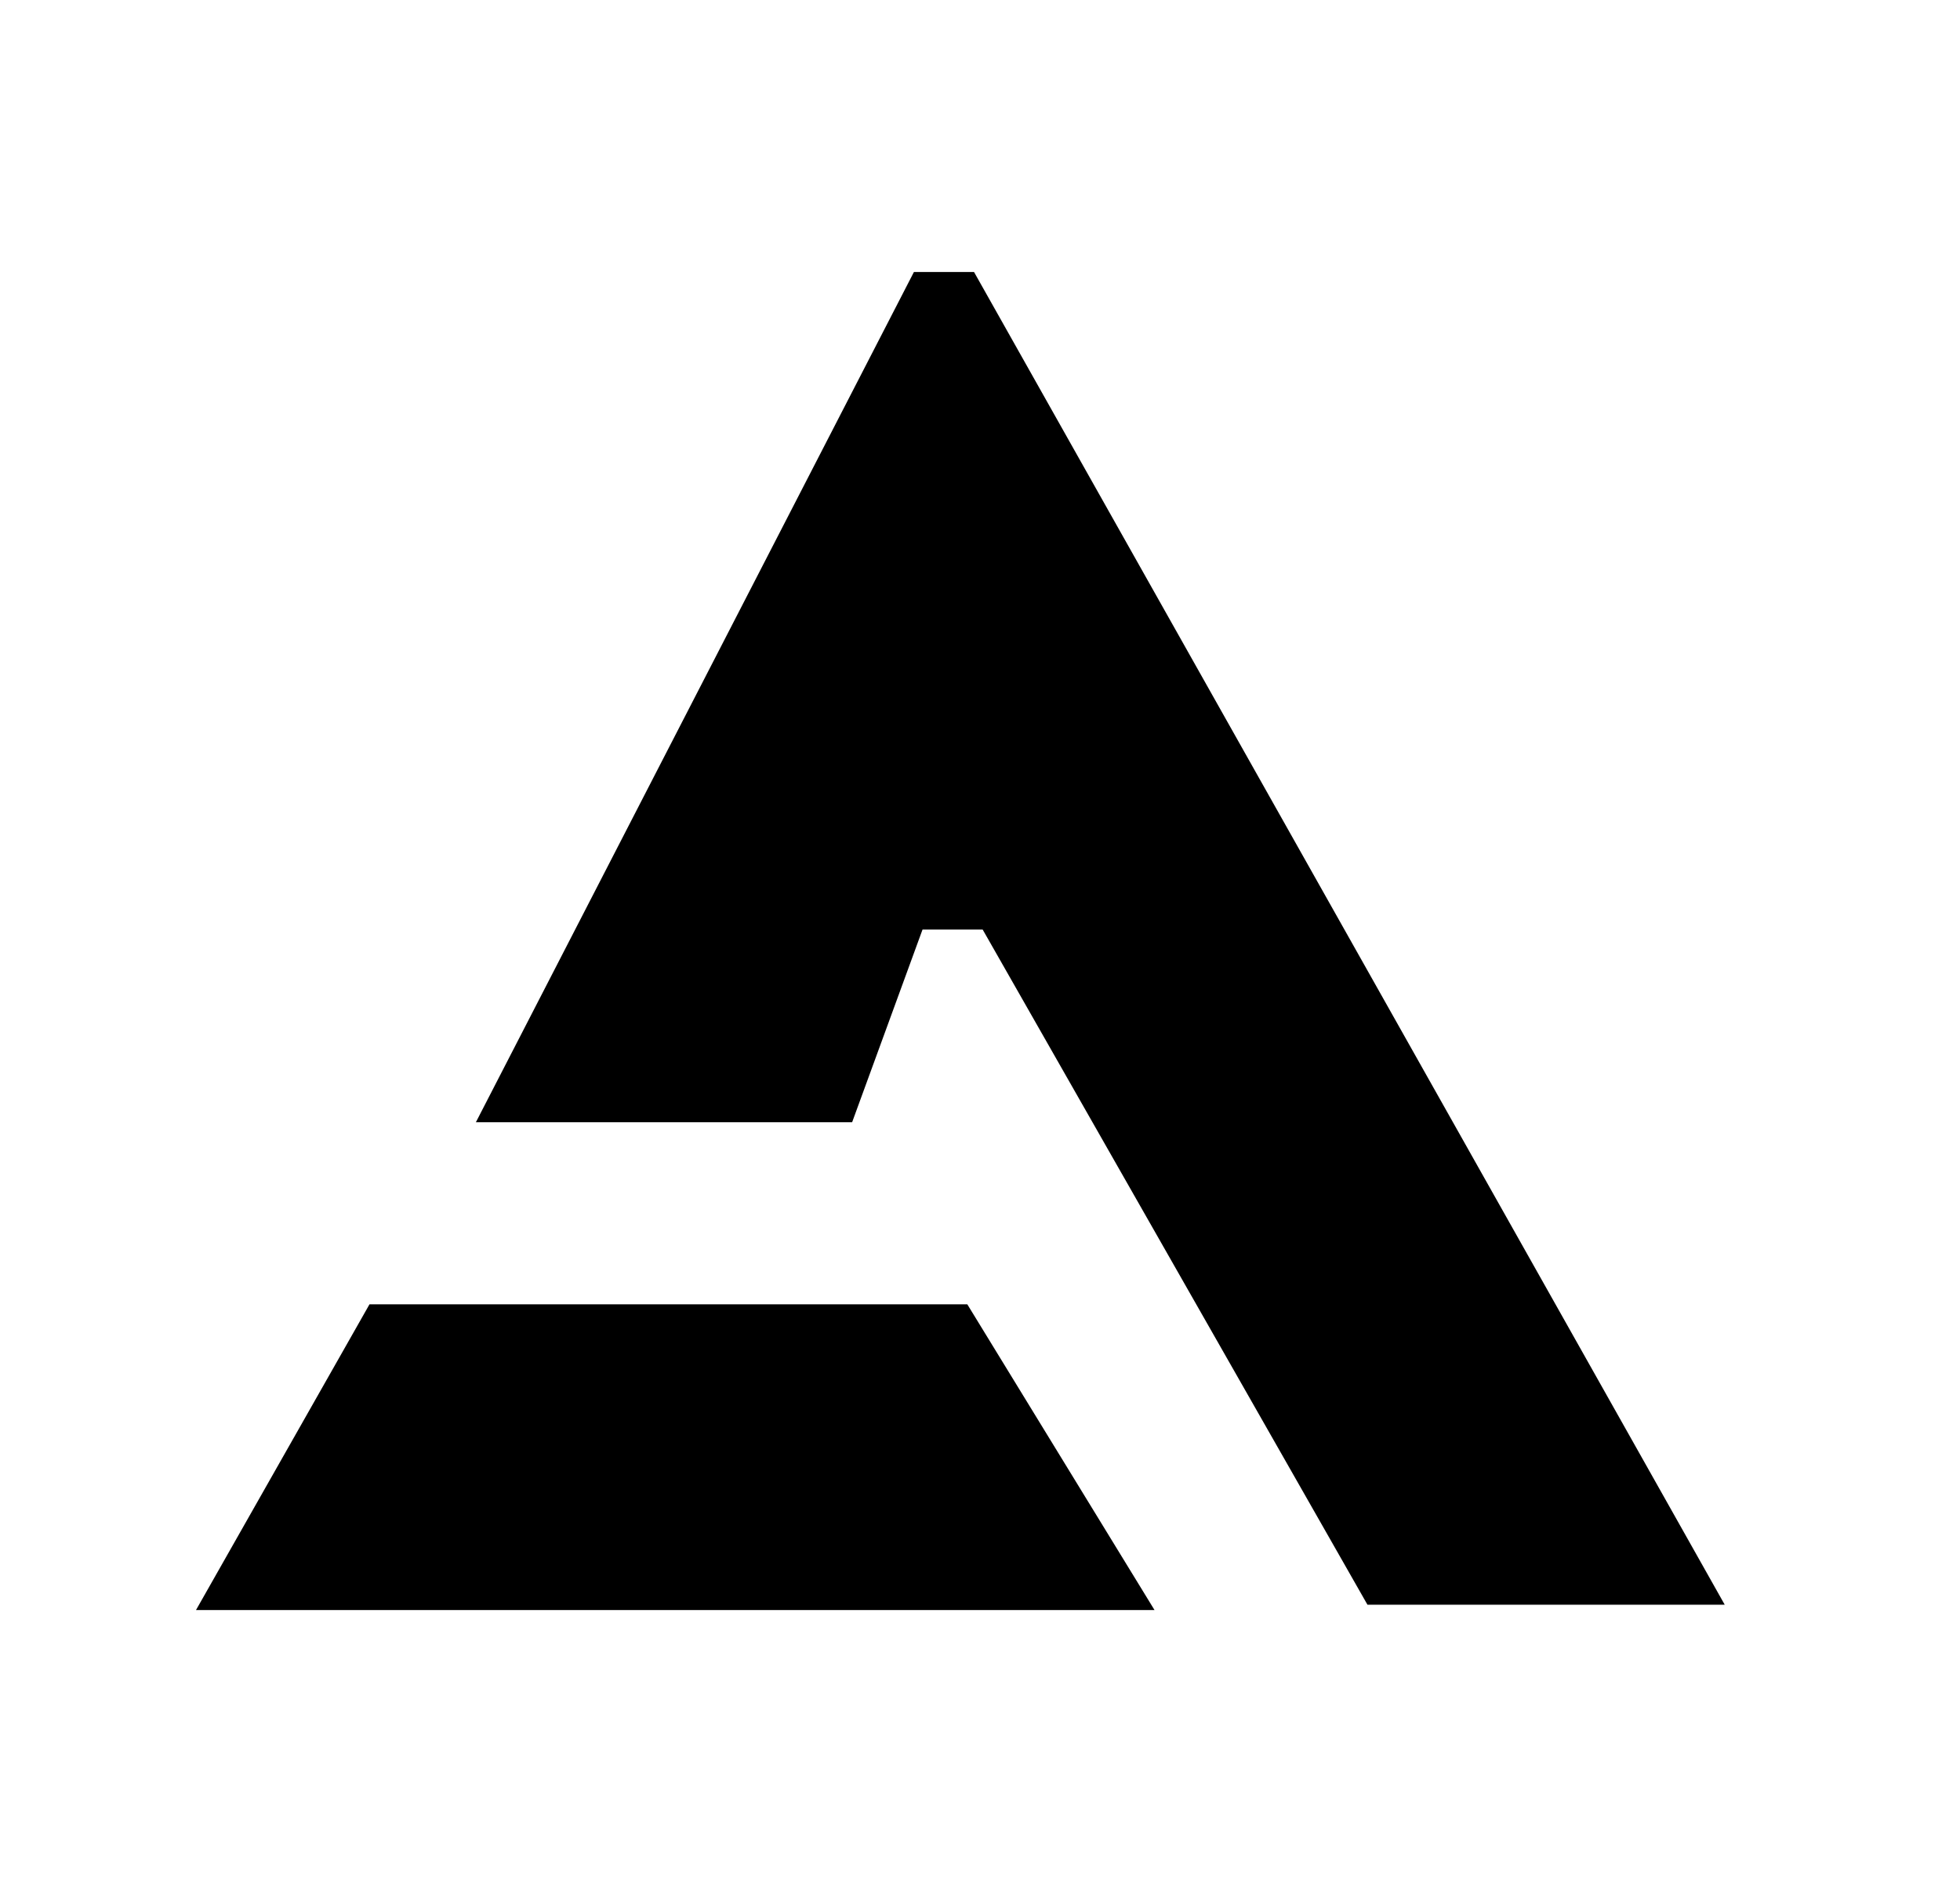
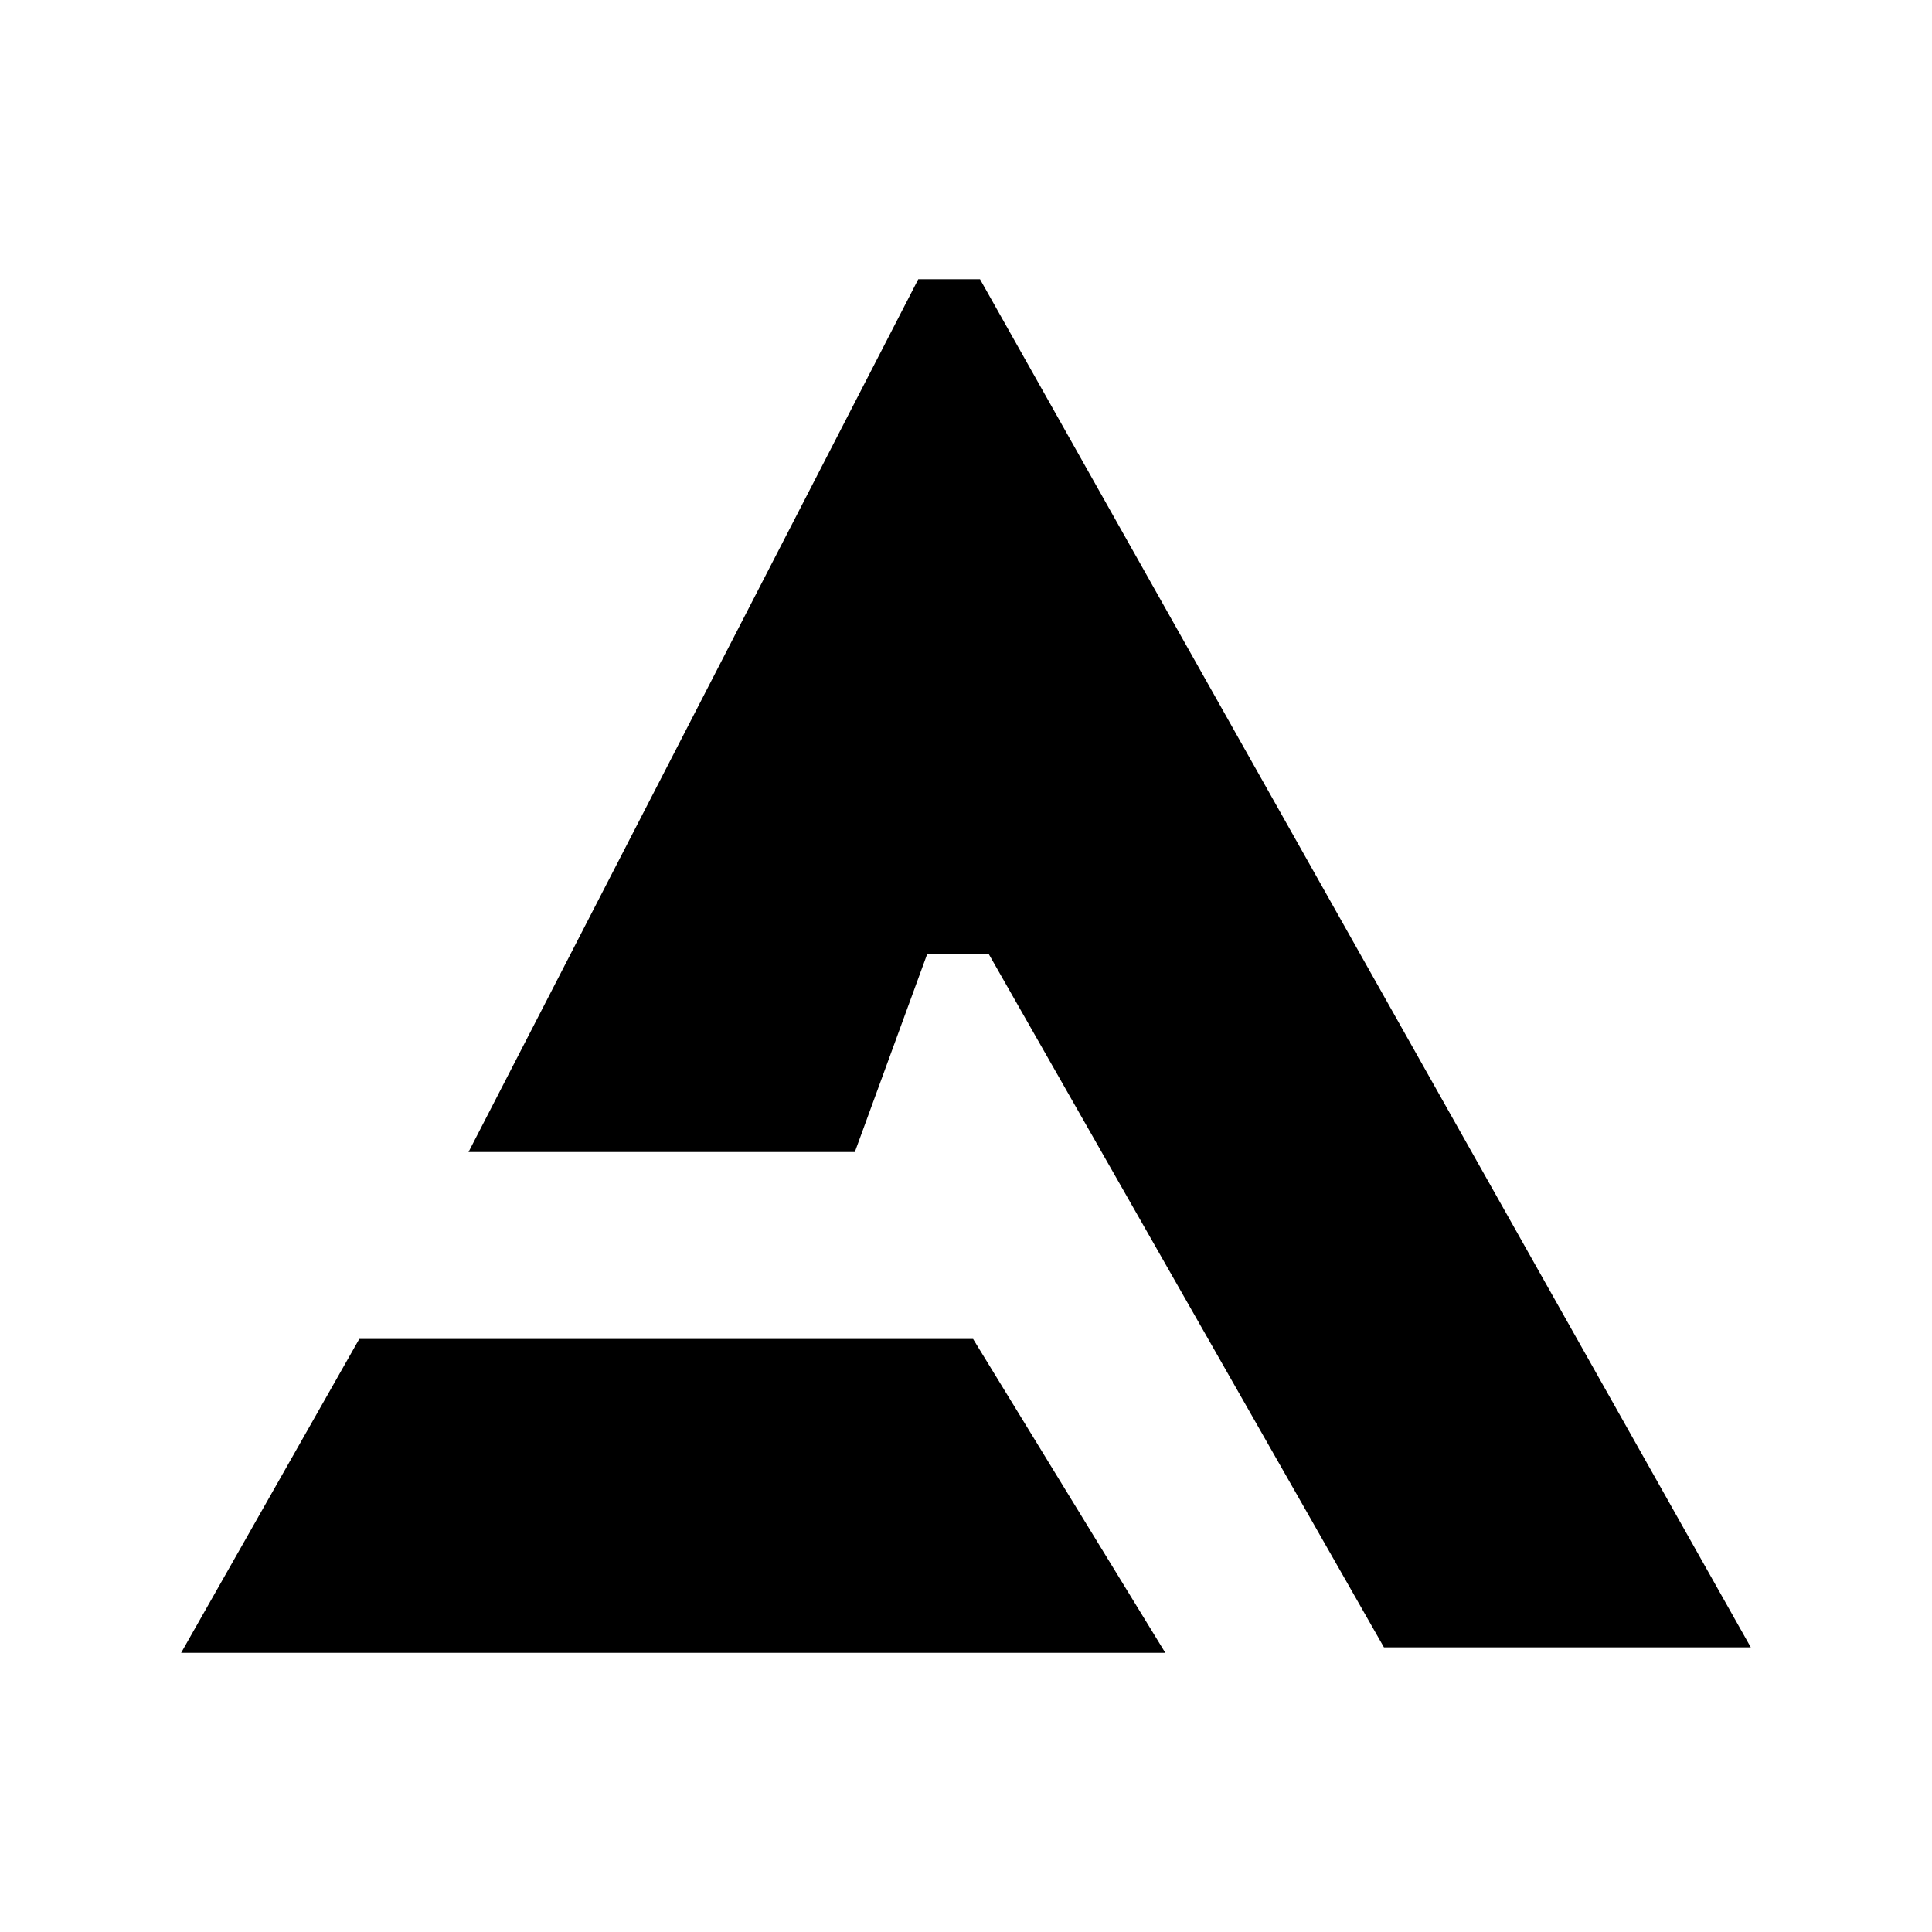
- <svg xmlns="http://www.w3.org/2000/svg" viewBox="0 0 25 24">
-   <path d="M12.338 16.633H4.713L2.5 20.532H14.726L12.338 16.633Z" />
-   <path d="M11.657 3.469L6.07 14.311H10.869L11.767 11.854H12.534L17.442 20.464H21.999L12.424 3.469H11.657Z" />
+ <svg xmlns="http://www.w3.org/2000/svg" viewBox="0 0 24 24">
+   <path d="M12.088 16.633H4.463L2.25 20.532H14.476L12.088 16.633Z" />
+   <path d="M11.407 3.469L5.82 14.311H10.619L11.517 11.854H12.284L17.192 20.464H21.749L12.174 3.469H11.407Z" />
</svg>
